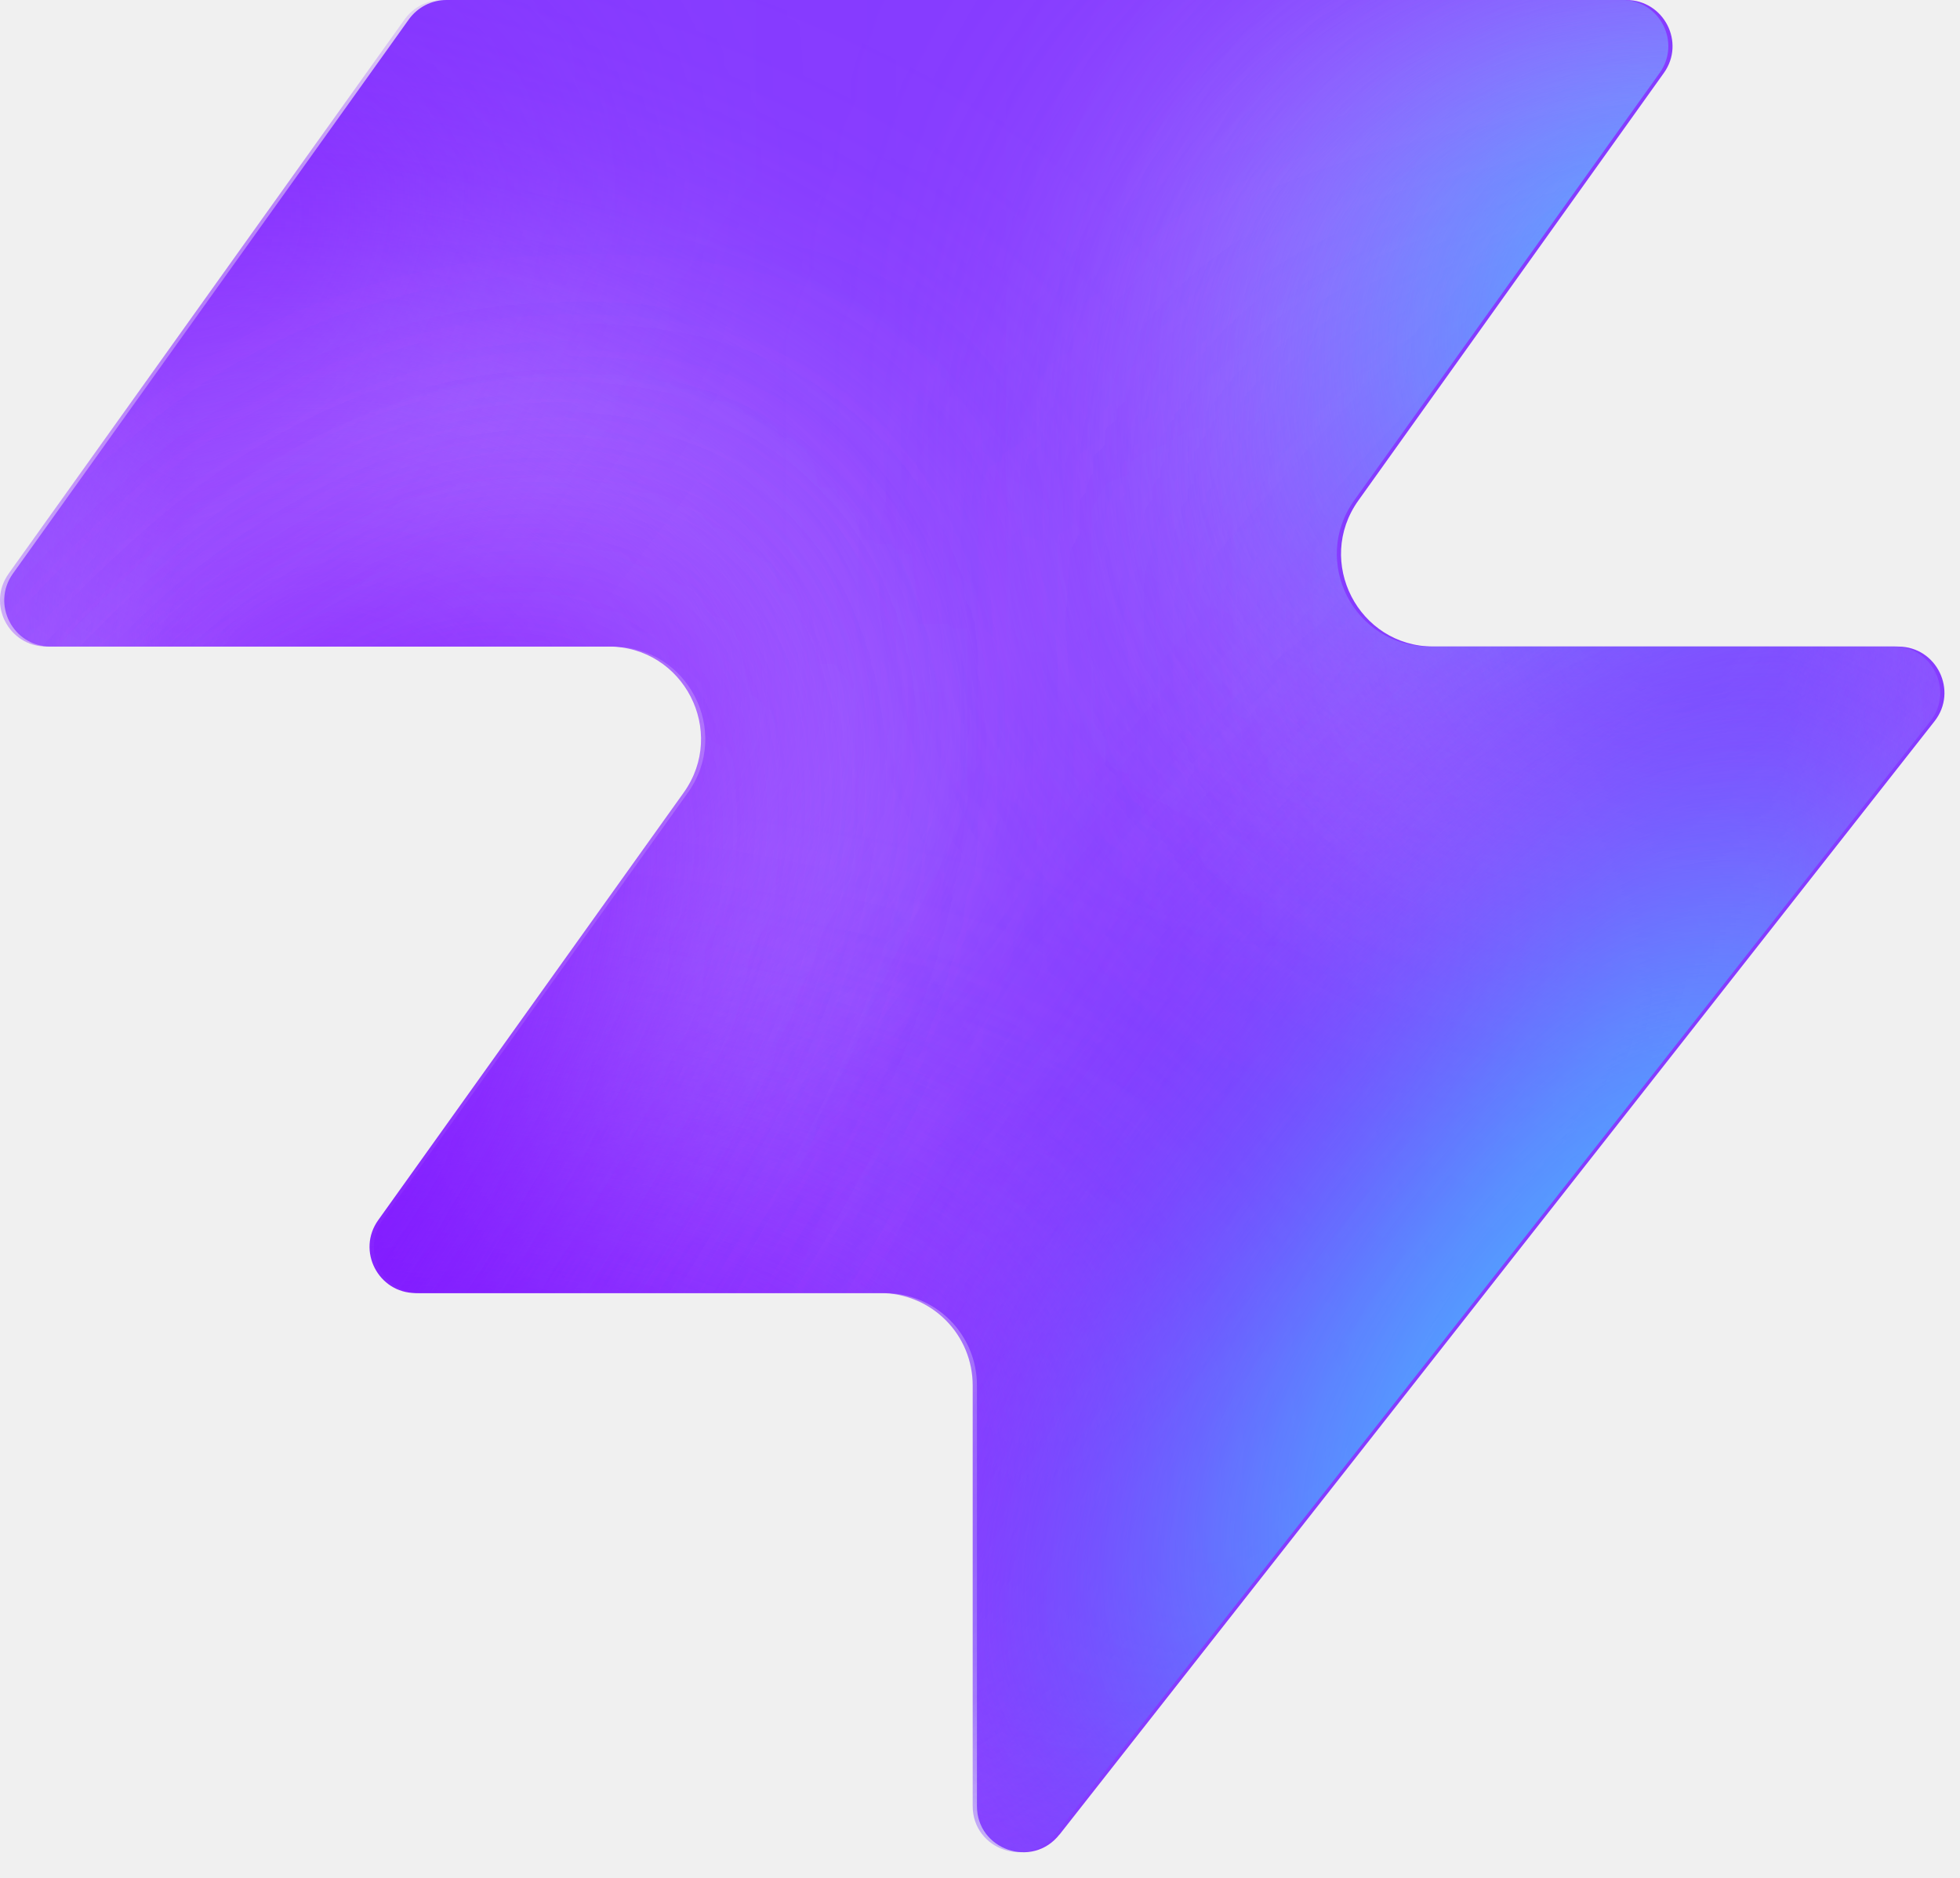
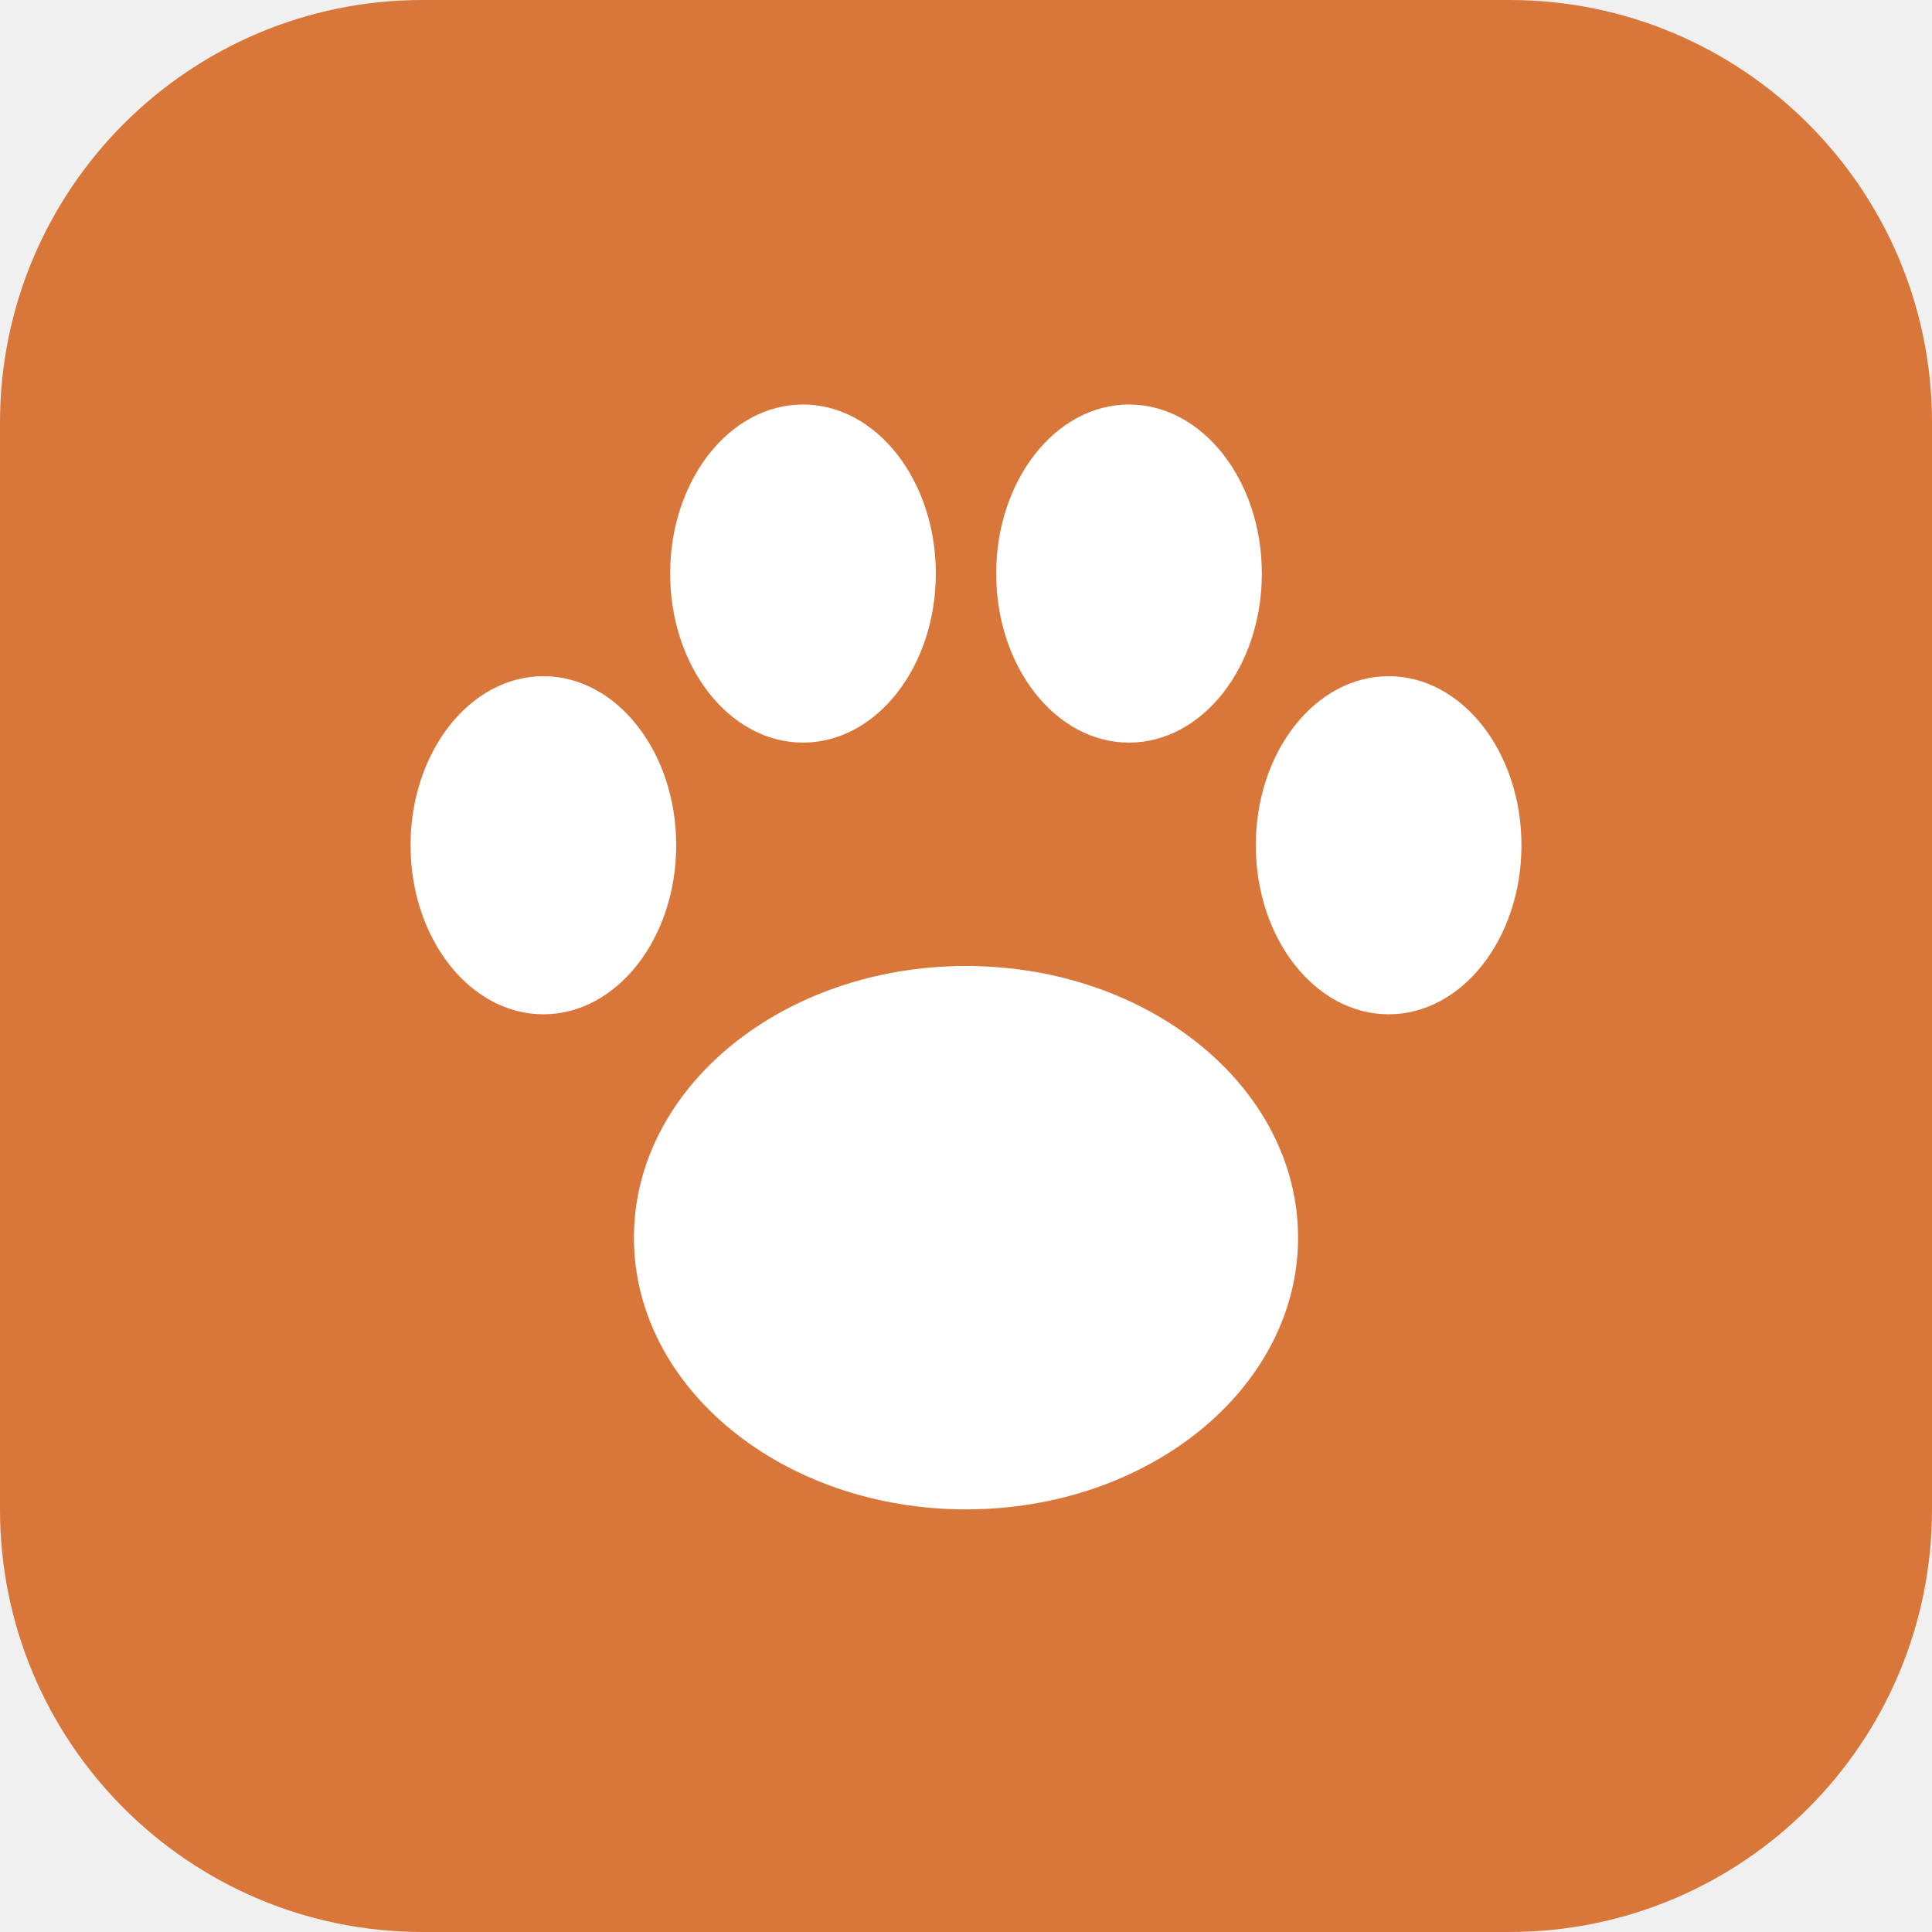
- <svg xmlns="http://www.w3.org/2000/svg" width="48" height="46" fill="none" viewBox="0 0 48 46">
-   <path fill="#863bff" d="M25.946 44.938c-.664.845-2.021.375-2.021-.698V33.937a2.26 2.26 0 0 0-2.262-2.262H10.287c-.92 0-1.456-1.04-.92-1.788l7.48-10.471c1.07-1.497 0-3.578-1.842-3.578H1.237c-.92 0-1.456-1.04-.92-1.788L10.013.474c.214-.297.556-.474.92-.474h28.894c.92 0 1.456 1.04.92 1.788l-7.48 10.471c-1.07 1.498 0 3.579 1.842 3.579h11.377c.943 0 1.473 1.088.89 1.83L25.947 44.94z" style="fill:#863bff;fill:color(display-p3 .525 .23 1);fill-opacity:1" />
-   <mask id="a" width="48" height="46" x="0" y="0" maskUnits="userSpaceOnUse" style="mask-type:alpha">
-     <path fill="#000" d="M25.842 44.938c-.664.844-2.021.375-2.021-.698V33.937a2.26 2.26 0 0 0-2.262-2.262H10.183c-.92 0-1.456-1.04-.92-1.788l7.48-10.471c1.07-1.498 0-3.579-1.842-3.579H1.133c-.92 0-1.456-1.04-.92-1.787L9.91.473c.214-.297.556-.474.92-.474h28.894c.92 0 1.456 1.04.92 1.788l-7.48 10.471c-1.07 1.498 0 3.578 1.842 3.578h11.377c.943 0 1.473 1.088.89 1.832L25.843 44.94z" style="fill:#000;fill-opacity:1" />
-   </mask>
-   <g mask="url(#a)">
-     <g filter="url(#b)">
-       <ellipse cx="5.508" cy="14.704" fill="#ede6ff" rx="5.508" ry="14.704" style="fill:#ede6ff;fill:color(display-p3 .927 .903 1);fill-opacity:1" transform="matrix(.00324 1 1 -.00324 -4.47 31.516)" />
-     </g>
-     <g filter="url(#c)">
-       <ellipse cx="10.399" cy="29.851" fill="#ede6ff" rx="10.399" ry="29.851" style="fill:#ede6ff;fill:color(display-p3 .927 .903 1);fill-opacity:1" transform="matrix(.00324 1 1 -.00324 -39.328 7.883)" />
-     </g>
-     <g filter="url(#d)">
-       <ellipse cx="5.508" cy="30.487" fill="#7e14ff" rx="5.508" ry="30.487" style="fill:#7e14ff;fill:color(display-p3 .492 .077 1);fill-opacity:1" transform="rotate(89.814 -25.913 -14.639)scale(1 -1)" />
-     </g>
-     <g filter="url(#e)">
-       <ellipse cx="5.508" cy="30.599" fill="#7e14ff" rx="5.508" ry="30.599" style="fill:#7e14ff;fill:color(display-p3 .492 .077 1);fill-opacity:1" transform="rotate(89.814 -32.644 -3.334)scale(1 -1)" />
-     </g>
-     <g filter="url(#f)">
-       <ellipse cx="5.508" cy="30.599" fill="#7e14ff" rx="5.508" ry="30.599" style="fill:#7e14ff;fill:color(display-p3 .492 .077 1);fill-opacity:1" transform="matrix(.00324 1 1 -.00324 -34.34 30.47)" />
-     </g>
-     <g filter="url(#g)">
-       <ellipse cx="14.072" cy="22.078" fill="#ede6ff" rx="14.072" ry="22.078" style="fill:#ede6ff;fill:color(display-p3 .927 .903 1);fill-opacity:1" transform="rotate(93.35 24.506 48.493)scale(-1 1)" />
-     </g>
-     <g filter="url(#h)">
-       <ellipse cx="3.47" cy="21.501" fill="#7e14ff" rx="3.47" ry="21.501" style="fill:#7e14ff;fill:color(display-p3 .492 .077 1);fill-opacity:1" transform="rotate(89.009 28.708 47.59)scale(-1 1)" />
-     </g>
-     <g filter="url(#i)">
-       <ellipse cx="3.47" cy="21.501" fill="#7e14ff" rx="3.47" ry="21.501" style="fill:#7e14ff;fill:color(display-p3 .492 .077 1);fill-opacity:1" transform="rotate(89.009 28.708 47.59)scale(-1 1)" />
-     </g>
-     <g filter="url(#j)">
-       <ellipse cx=".387" cy="8.972" fill="#7e14ff" rx="4.407" ry="29.108" style="fill:#7e14ff;fill:color(display-p3 .492 .077 1);fill-opacity:1" transform="rotate(39.51 .387 8.972)" />
-     </g>
-     <g filter="url(#k)">
-       <ellipse cx="47.523" cy="-6.092" fill="#7e14ff" rx="4.407" ry="29.108" style="fill:#7e14ff;fill:color(display-p3 .492 .077 1);fill-opacity:1" transform="rotate(37.892 47.523 -6.092)" />
-     </g>
-     <g filter="url(#l)">
-       <ellipse cx="41.412" cy="6.333" fill="#47bfff" rx="5.971" ry="9.665" style="fill:#47bfff;fill:color(display-p3 .28 .748 1);fill-opacity:1" transform="rotate(37.892 41.412 6.333)" />
-     </g>
-     <g filter="url(#m)">
-       <ellipse cx="-1.879" cy="38.332" fill="#7e14ff" rx="4.407" ry="29.108" style="fill:#7e14ff;fill:color(display-p3 .492 .077 1);fill-opacity:1" transform="rotate(37.892 -1.88 38.332)" />
-     </g>
-     <g filter="url(#n)">
-       <ellipse cx="-1.879" cy="38.332" fill="#7e14ff" rx="4.407" ry="29.108" style="fill:#7e14ff;fill:color(display-p3 .492 .077 1);fill-opacity:1" transform="rotate(37.892 -1.88 38.332)" />
-     </g>
-     <g filter="url(#o)">
-       <ellipse cx="35.651" cy="29.907" fill="#7e14ff" rx="4.407" ry="29.108" style="fill:#7e14ff;fill:color(display-p3 .492 .077 1);fill-opacity:1" transform="rotate(37.892 35.651 29.907)" />
-     </g>
-     <g filter="url(#p)">
-       <ellipse cx="38.418" cy="32.4" fill="#47bfff" rx="5.971" ry="15.297" style="fill:#47bfff;fill:color(display-p3 .28 .748 1);fill-opacity:1" transform="rotate(37.892 38.418 32.4)" />
-     </g>
+ <svg xmlns="http://www.w3.org/2000/svg" viewBox="0 0 32 32">
+   <rect width="32" height="32" rx="7" fill="#d9773b" />
+   <g fill="#fff">
+     <ellipse cx="16" cy="20.5" rx="5.5" ry="4.5" />
+     <ellipse cx="9" cy="14" rx="2.2" ry="2.8" />
+     <ellipse cx="13.3" cy="9.5" rx="2.2" ry="2.8" />
+     <ellipse cx="18.7" cy="9.5" rx="2.2" ry="2.8" />
+     <ellipse cx="23" cy="14" rx="2.2" ry="2.8" />
  </g>
-   <defs>
-     <filter id="b" width="60.045" height="41.654" x="-19.77" y="16.149" color-interpolation-filters="sRGB" filterUnits="userSpaceOnUse">
-       <feFlood flood-opacity="0" result="BackgroundImageFix" />
-       <feBlend in="SourceGraphic" in2="BackgroundImageFix" result="shape" />
-       <feGaussianBlur result="effect1_foregroundBlur_2002_17158" stdDeviation="7.659" />
-     </filter>
-     <filter id="c" width="90.34" height="51.437" x="-54.613" y="-7.533" color-interpolation-filters="sRGB" filterUnits="userSpaceOnUse">
-       <feFlood flood-opacity="0" result="BackgroundImageFix" />
-       <feBlend in="SourceGraphic" in2="BackgroundImageFix" result="shape" />
-       <feGaussianBlur result="effect1_foregroundBlur_2002_17158" stdDeviation="7.659" />
-     </filter>
-     <filter id="d" width="79.355" height="29.4" x="-49.64" y="2.03" color-interpolation-filters="sRGB" filterUnits="userSpaceOnUse">
-       <feFlood flood-opacity="0" result="BackgroundImageFix" />
-       <feBlend in="SourceGraphic" in2="BackgroundImageFix" result="shape" />
-       <feGaussianBlur result="effect1_foregroundBlur_2002_17158" stdDeviation="4.596" />
-     </filter>
-     <filter id="e" width="79.579" height="29.4" x="-45.045" y="20.029" color-interpolation-filters="sRGB" filterUnits="userSpaceOnUse">
-       <feFlood flood-opacity="0" result="BackgroundImageFix" />
-       <feBlend in="SourceGraphic" in2="BackgroundImageFix" result="shape" />
-       <feGaussianBlur result="effect1_foregroundBlur_2002_17158" stdDeviation="4.596" />
-     </filter>
-     <filter id="f" width="79.579" height="29.4" x="-43.513" y="21.178" color-interpolation-filters="sRGB" filterUnits="userSpaceOnUse">
-       <feFlood flood-opacity="0" result="BackgroundImageFix" />
-       <feBlend in="SourceGraphic" in2="BackgroundImageFix" result="shape" />
-       <feGaussianBlur result="effect1_foregroundBlur_2002_17158" stdDeviation="4.596" />
-     </filter>
-     <filter id="g" width="74.749" height="58.852" x="15.756" y="-17.901" color-interpolation-filters="sRGB" filterUnits="userSpaceOnUse">
-       <feFlood flood-opacity="0" result="BackgroundImageFix" />
-       <feBlend in="SourceGraphic" in2="BackgroundImageFix" result="shape" />
-       <feGaussianBlur result="effect1_foregroundBlur_2002_17158" stdDeviation="7.659" />
-     </filter>
-     <filter id="h" width="61.377" height="25.362" x="23.548" y="2.284" color-interpolation-filters="sRGB" filterUnits="userSpaceOnUse">
-       <feFlood flood-opacity="0" result="BackgroundImageFix" />
-       <feBlend in="SourceGraphic" in2="BackgroundImageFix" result="shape" />
-       <feGaussianBlur result="effect1_foregroundBlur_2002_17158" stdDeviation="4.596" />
-     </filter>
-     <filter id="i" width="61.377" height="25.362" x="23.548" y="2.284" color-interpolation-filters="sRGB" filterUnits="userSpaceOnUse">
-       <feFlood flood-opacity="0" result="BackgroundImageFix" />
-       <feBlend in="SourceGraphic" in2="BackgroundImageFix" result="shape" />
-       <feGaussianBlur result="effect1_foregroundBlur_2002_17158" stdDeviation="4.596" />
-     </filter>
-     <filter id="j" width="56.045" height="63.649" x="-27.636" y="-22.853" color-interpolation-filters="sRGB" filterUnits="userSpaceOnUse">
-       <feFlood flood-opacity="0" result="BackgroundImageFix" />
-       <feBlend in="SourceGraphic" in2="BackgroundImageFix" result="shape" />
-       <feGaussianBlur result="effect1_foregroundBlur_2002_17158" stdDeviation="4.596" />
-     </filter>
-     <filter id="k" width="54.814" height="64.646" x="20.116" y="-38.415" color-interpolation-filters="sRGB" filterUnits="userSpaceOnUse">
-       <feFlood flood-opacity="0" result="BackgroundImageFix" />
-       <feBlend in="SourceGraphic" in2="BackgroundImageFix" result="shape" />
-       <feGaussianBlur result="effect1_foregroundBlur_2002_17158" stdDeviation="4.596" />
-     </filter>
-     <filter id="l" width="33.541" height="35.313" x="24.641" y="-11.323" color-interpolation-filters="sRGB" filterUnits="userSpaceOnUse">
-       <feFlood flood-opacity="0" result="BackgroundImageFix" />
-       <feBlend in="SourceGraphic" in2="BackgroundImageFix" result="shape" />
-       <feGaussianBlur result="effect1_foregroundBlur_2002_17158" stdDeviation="4.596" />
-     </filter>
-     <filter id="m" width="54.814" height="64.646" x="-29.286" y="6.009" color-interpolation-filters="sRGB" filterUnits="userSpaceOnUse">
-       <feFlood flood-opacity="0" result="BackgroundImageFix" />
-       <feBlend in="SourceGraphic" in2="BackgroundImageFix" result="shape" />
-       <feGaussianBlur result="effect1_foregroundBlur_2002_17158" stdDeviation="4.596" />
-     </filter>
-     <filter id="n" width="54.814" height="64.646" x="-29.286" y="6.009" color-interpolation-filters="sRGB" filterUnits="userSpaceOnUse">
-       <feFlood flood-opacity="0" result="BackgroundImageFix" />
-       <feBlend in="SourceGraphic" in2="BackgroundImageFix" result="shape" />
-       <feGaussianBlur result="effect1_foregroundBlur_2002_17158" stdDeviation="4.596" />
-     </filter>
-     <filter id="o" width="54.814" height="64.646" x="8.244" y="-2.416" color-interpolation-filters="sRGB" filterUnits="userSpaceOnUse">
-       <feFlood flood-opacity="0" result="BackgroundImageFix" />
-       <feBlend in="SourceGraphic" in2="BackgroundImageFix" result="shape" />
-       <feGaussianBlur result="effect1_foregroundBlur_2002_17158" stdDeviation="4.596" />
-     </filter>
-     <filter id="p" width="39.409" height="43.623" x="18.713" y="10.588" color-interpolation-filters="sRGB" filterUnits="userSpaceOnUse">
-       <feFlood flood-opacity="0" result="BackgroundImageFix" />
-       <feBlend in="SourceGraphic" in2="BackgroundImageFix" result="shape" />
-       <feGaussianBlur result="effect1_foregroundBlur_2002_17158" stdDeviation="4.596" />
-     </filter>
-   </defs>
</svg>
